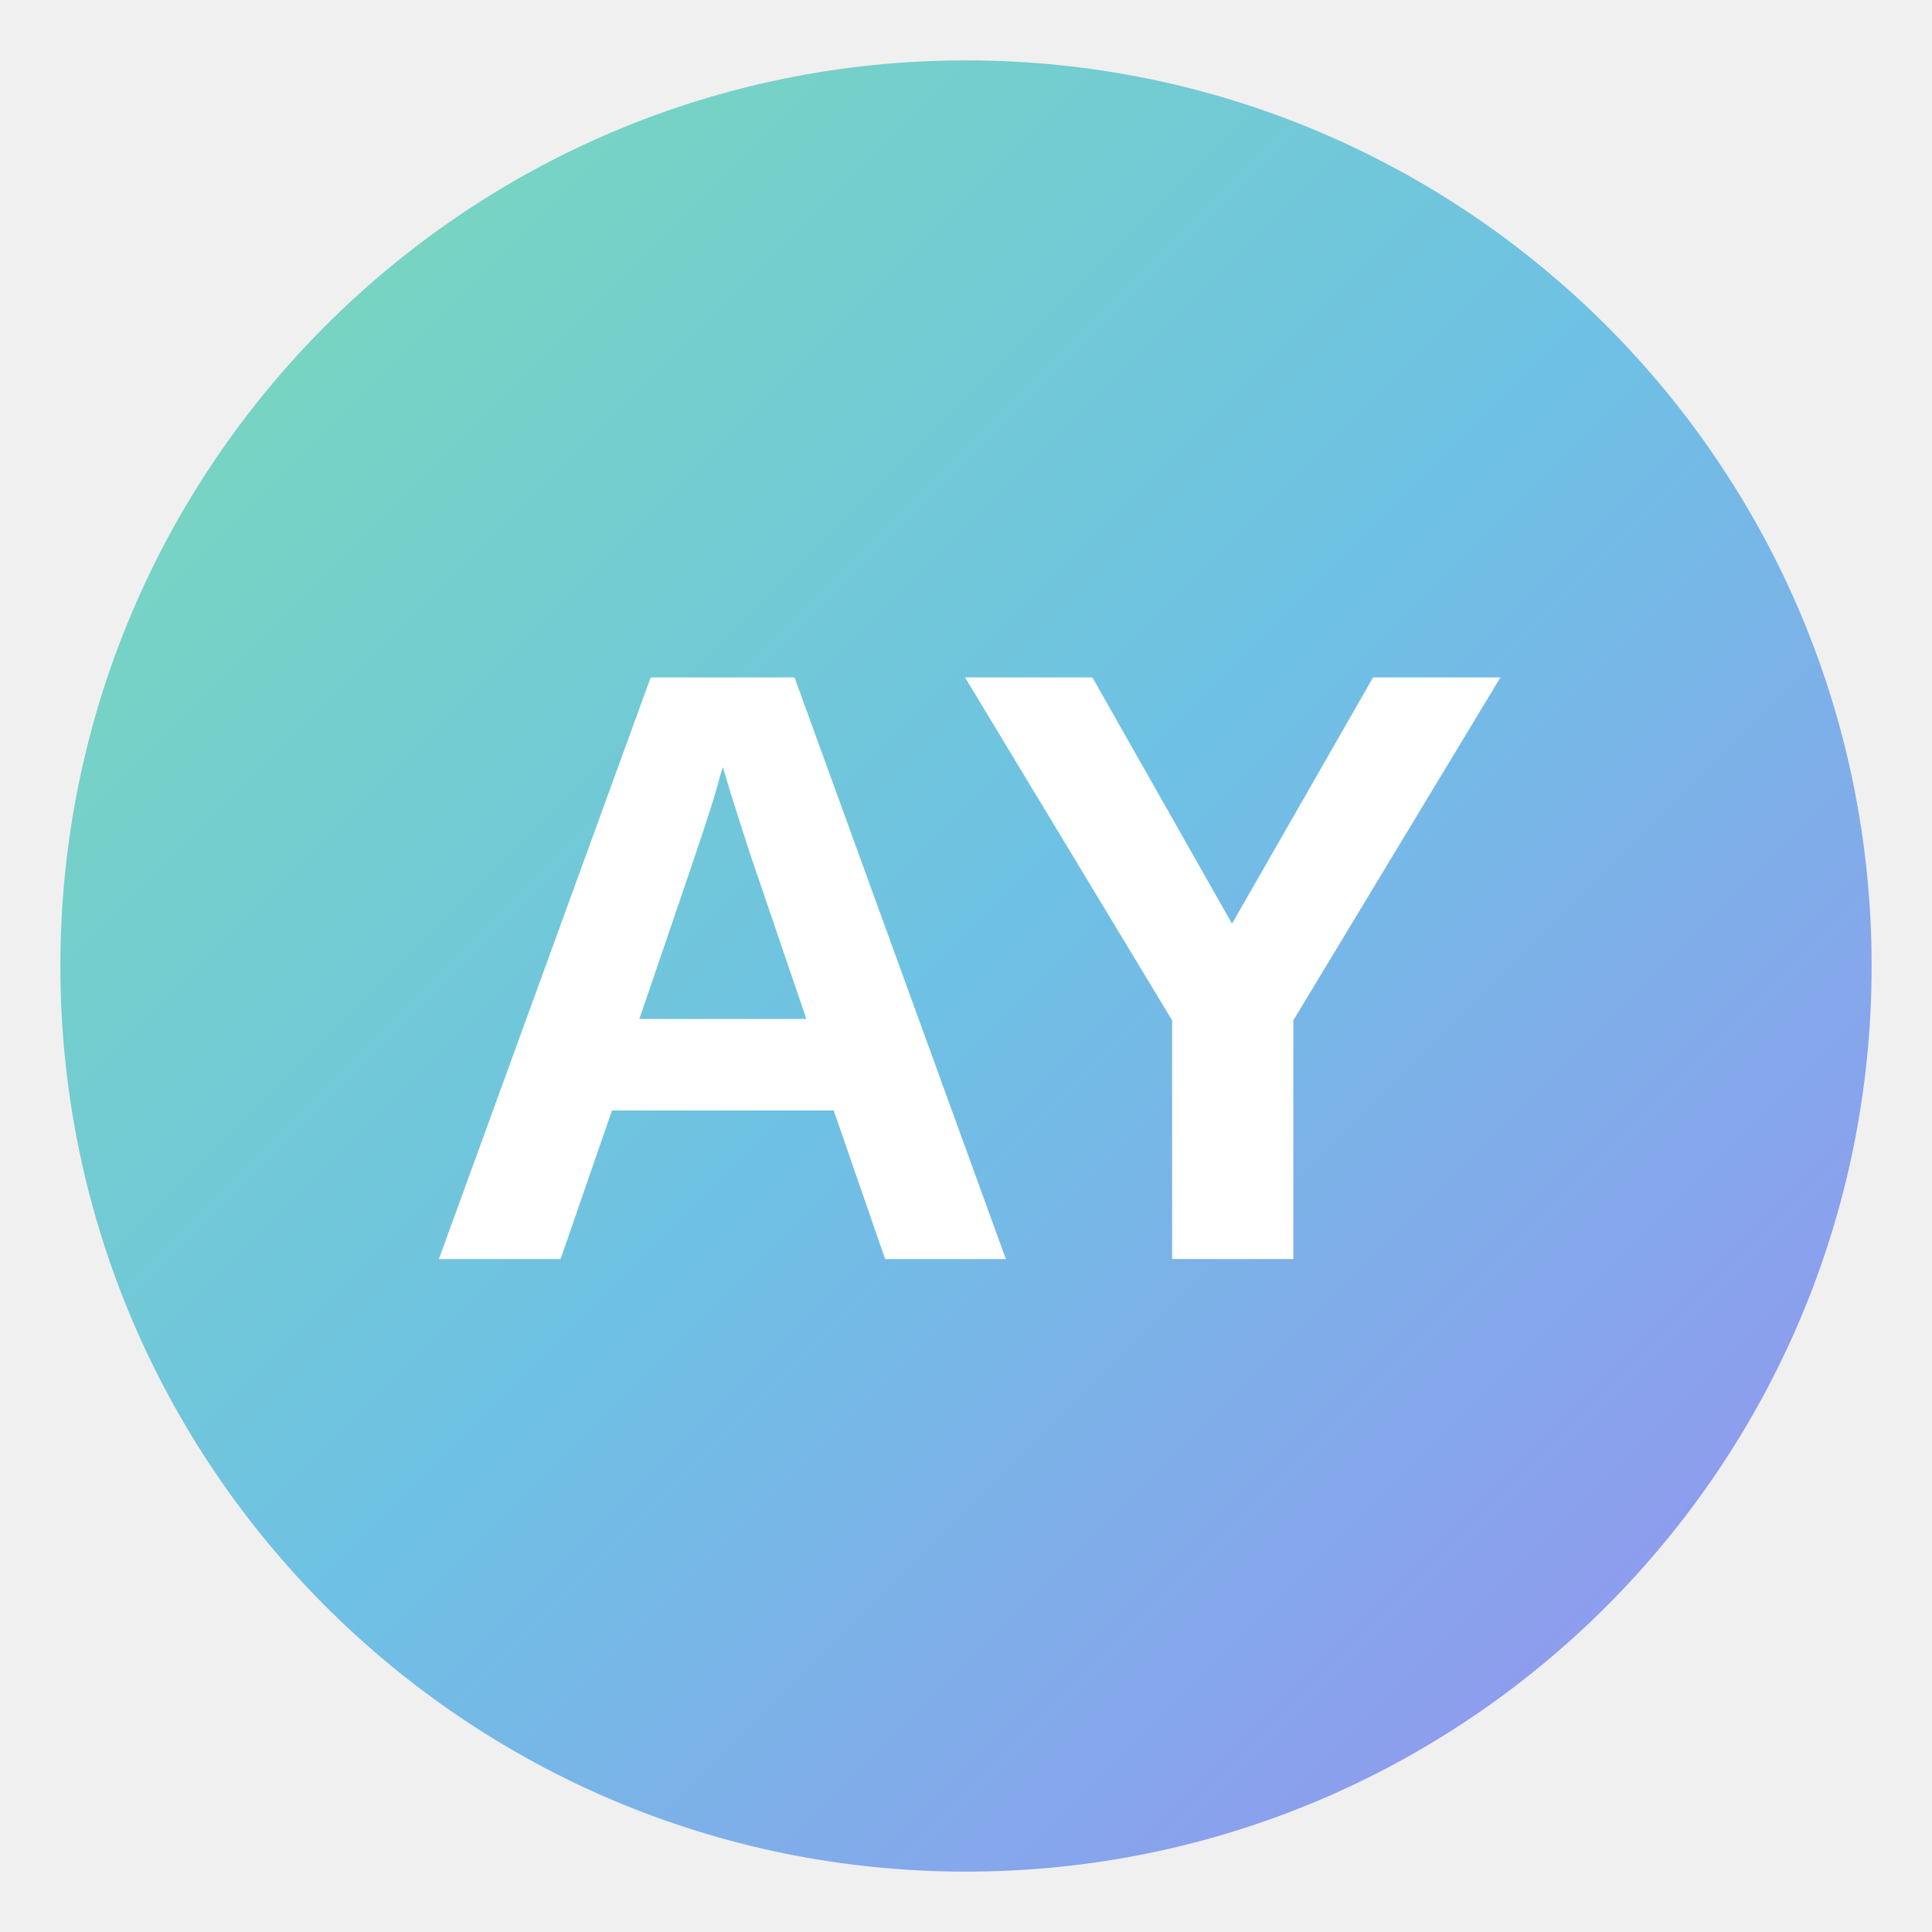
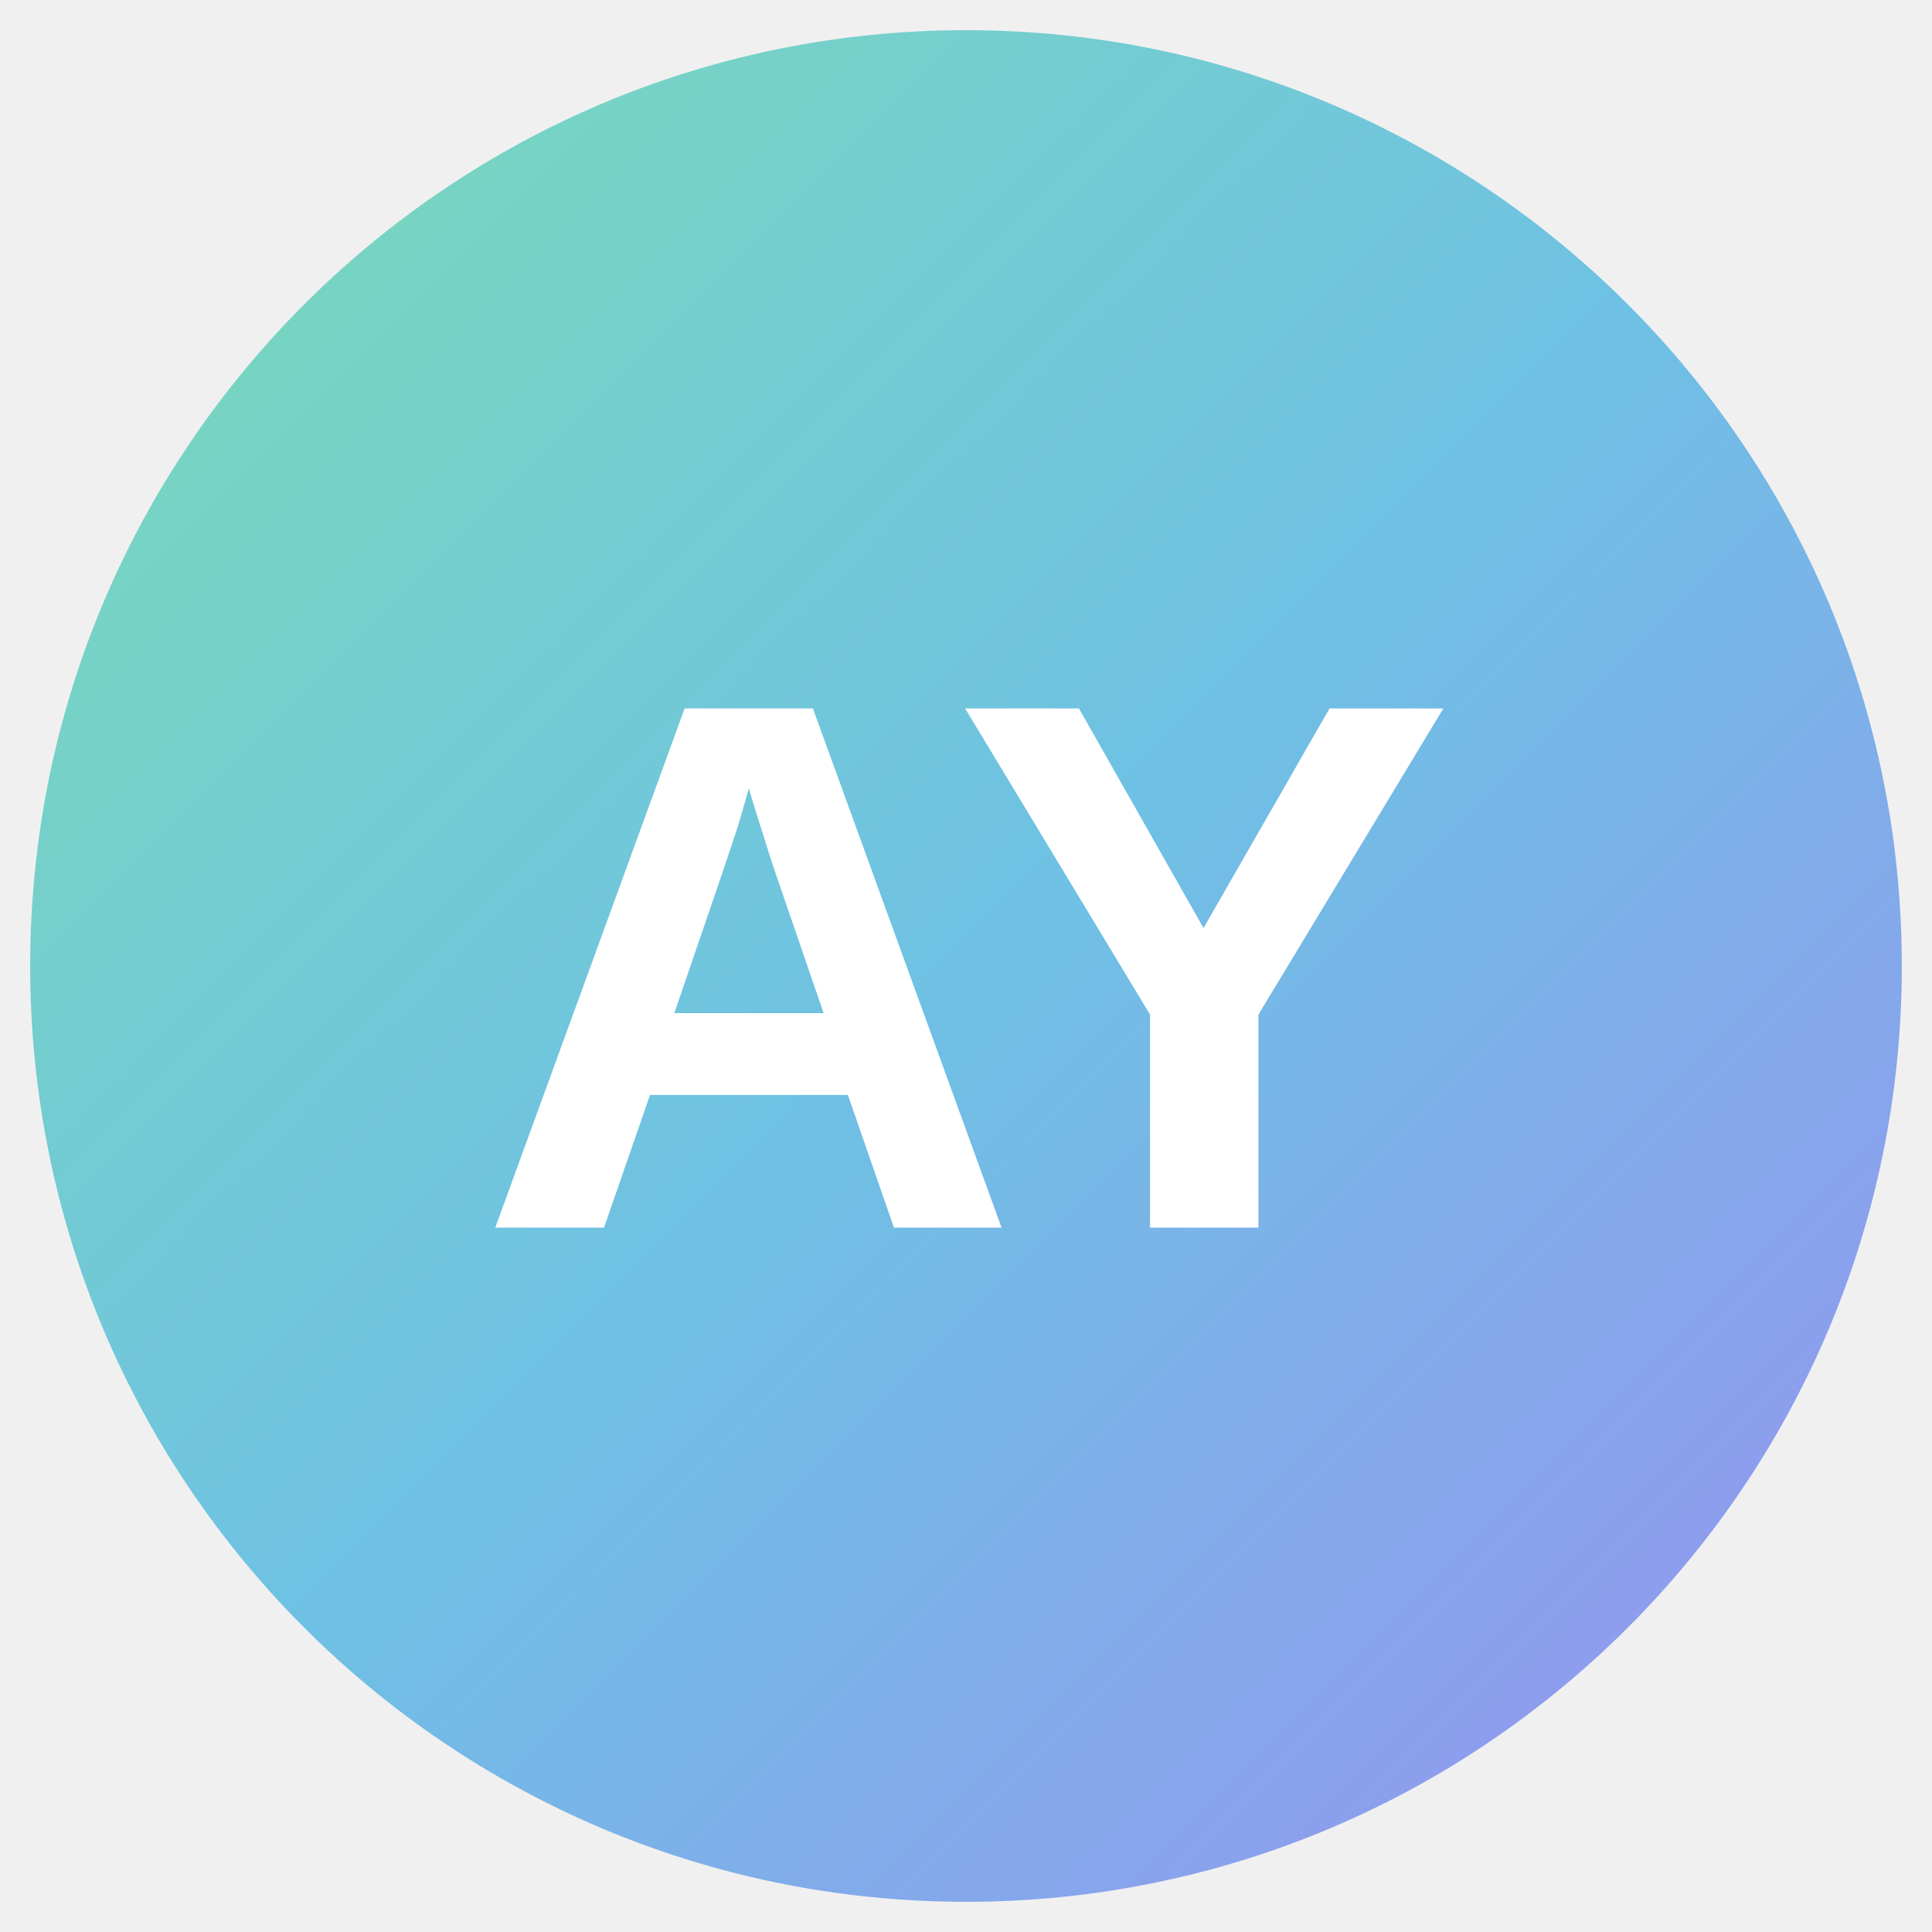
- <svg xmlns="http://www.w3.org/2000/svg" width="64" height="64" viewBox="0 0 64 64">
+ <svg xmlns="http://www.w3.org/2000/svg" width="512" height="512" viewBox="0 0 512 512">
  <defs>
    <linearGradient id="grad" x1="0%" y1="0%" x2="100%" y2="100%">
      <stop offset="0%" stop-color="#7bdcb5" />
      <stop offset="50%" stop-color="#6ec1e4" />
      <stop offset="100%" stop-color="#9b8ef2" />
    </linearGradient>
+     <style>
+       text {
+         font-family: Arial, Helvetica, sans-serif;
+         font-size: 200px;
+         font-weight: 700;
+         text-anchor: middle;
+         dominant-baseline: central;
+         fill: white; /* default (light mode) */
+       }
+       @media (prefers-color-scheme: dark) {
+         text { fill: black; } /* dark mode */
+       }
+     </style>
  </defs>
-   <circle cx="32" cy="32" r="30" fill="url(#grad)" />
-   <text x="50%" y="50%" font-family="Arial, Helvetica, sans-serif" font-size="28" font-weight="700" fill="#ffffff" text-anchor="middle" dominant-baseline="central">
-     AY
-   </text>
+   <circle cx="256" cy="256" r="248" fill="url(#grad)" />
+   <text x="50%" y="50%">AY</text>
</svg>
